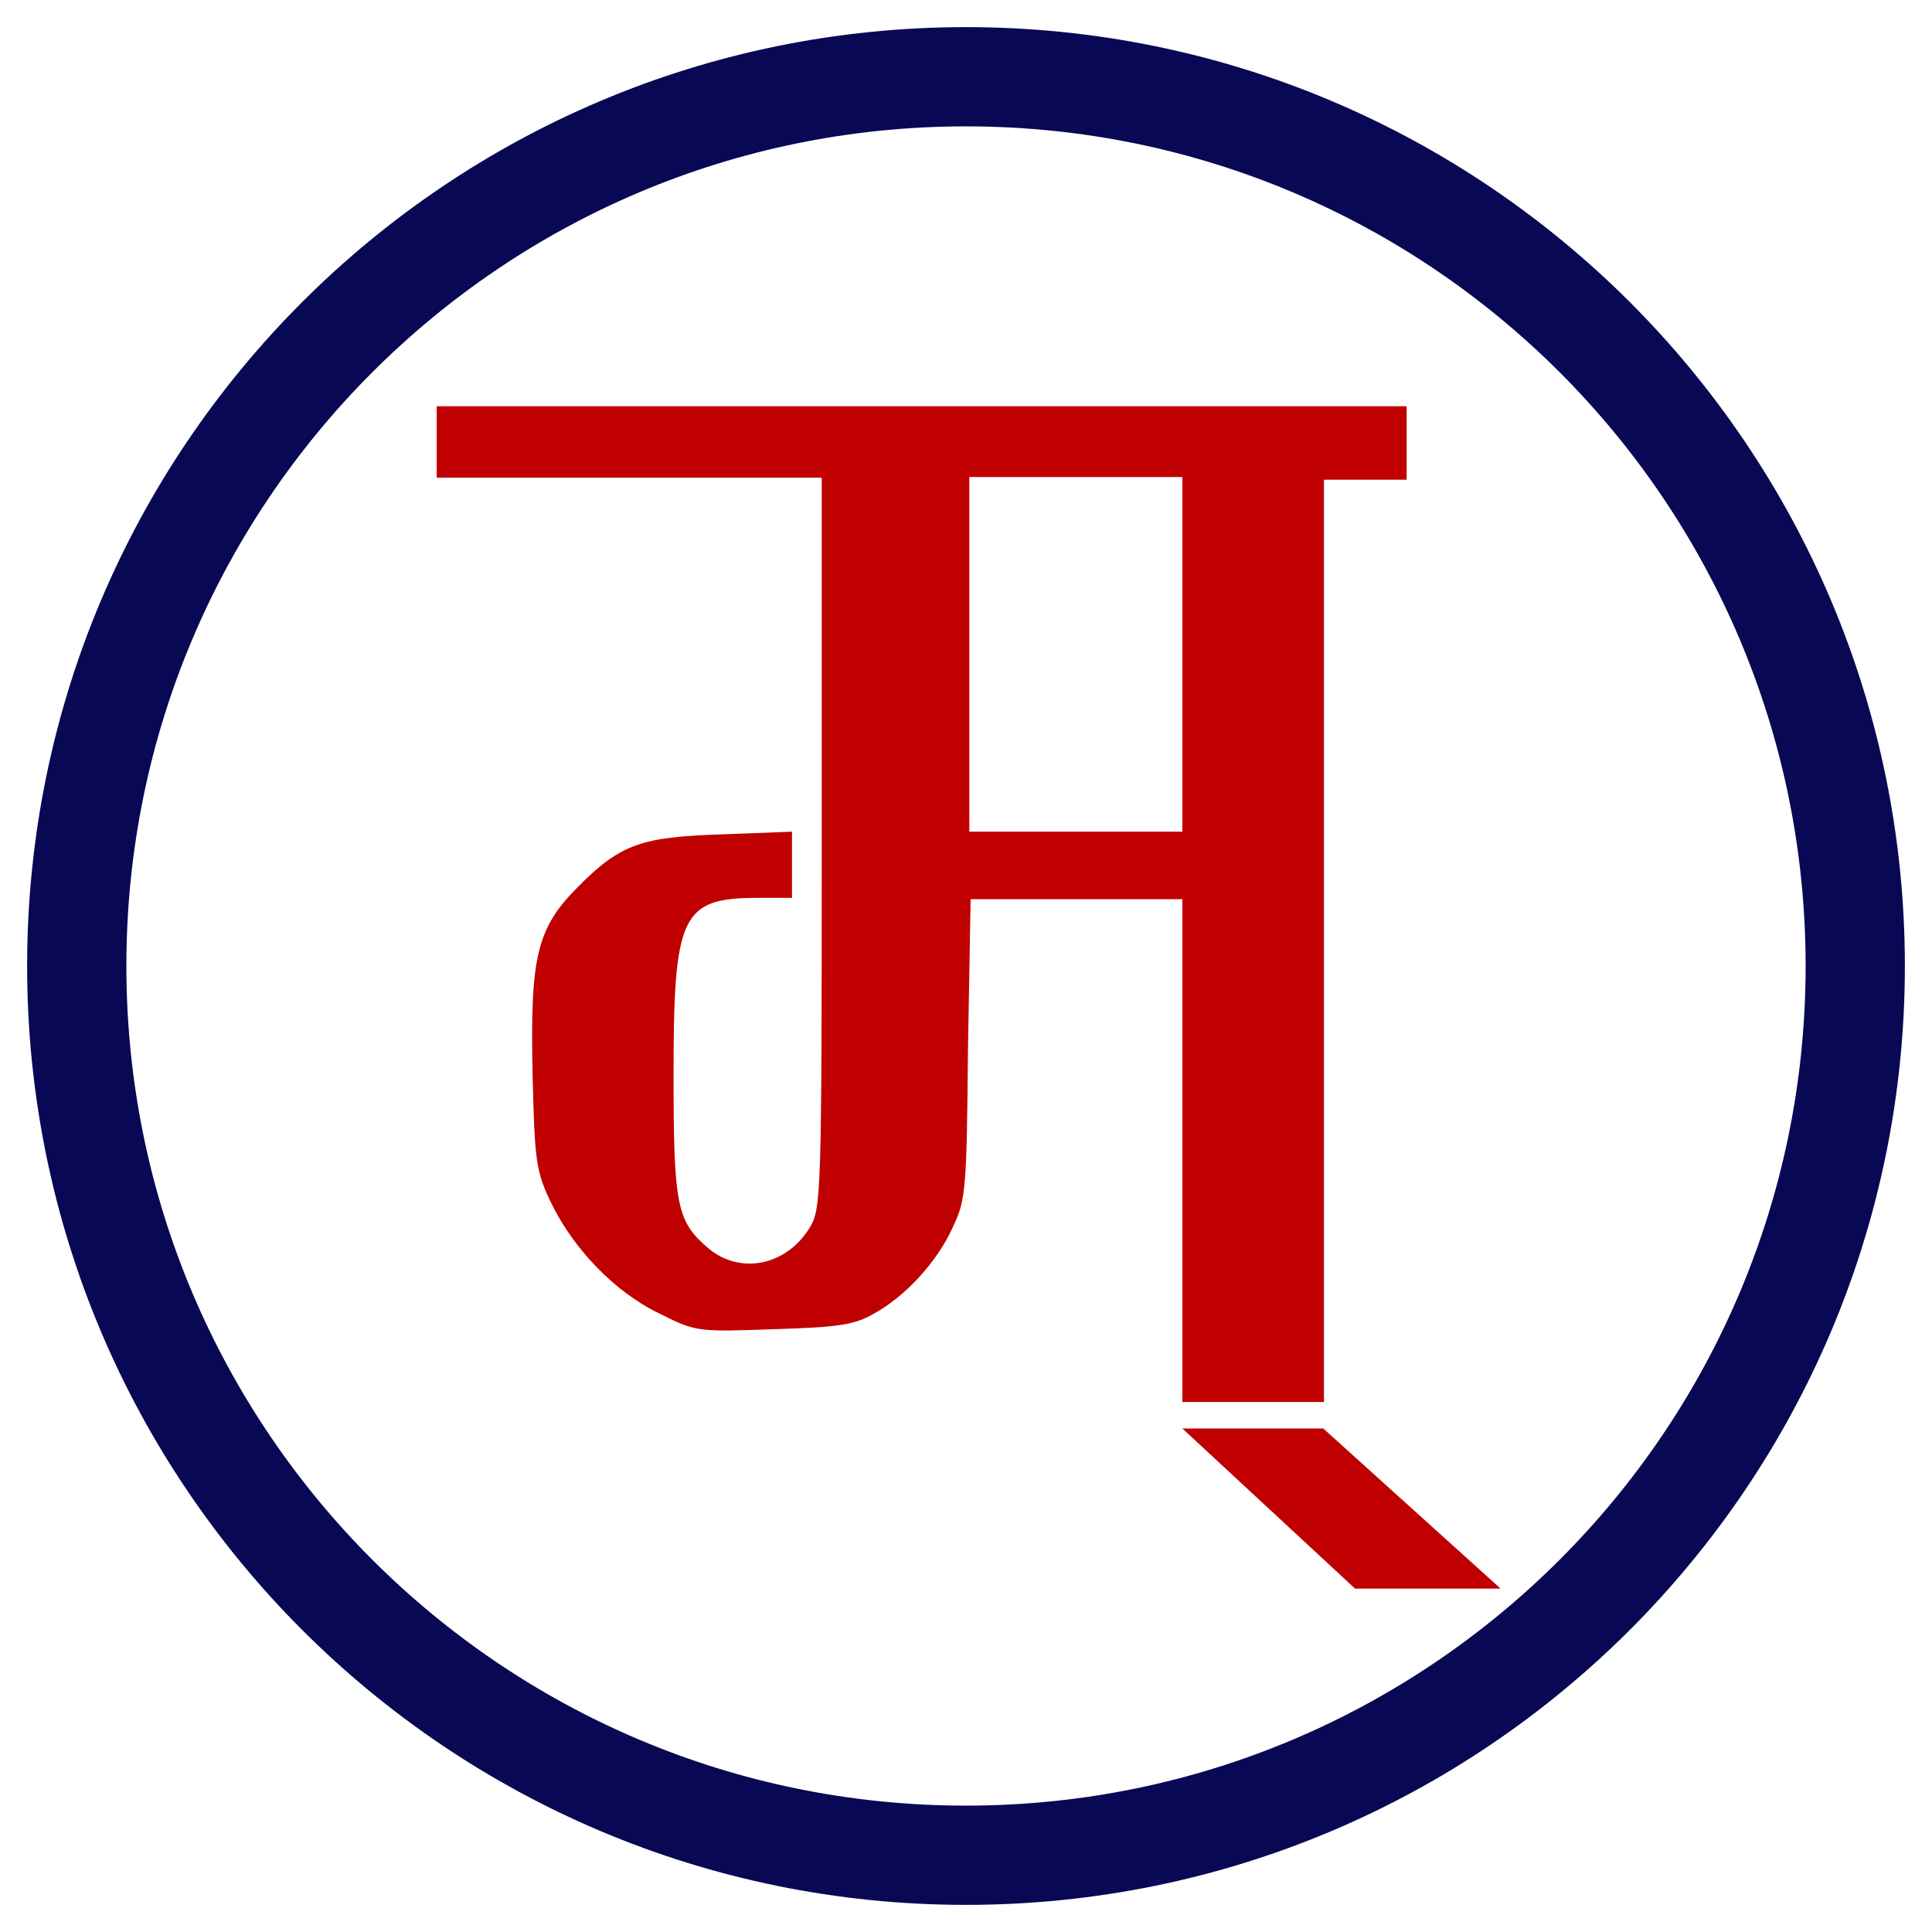
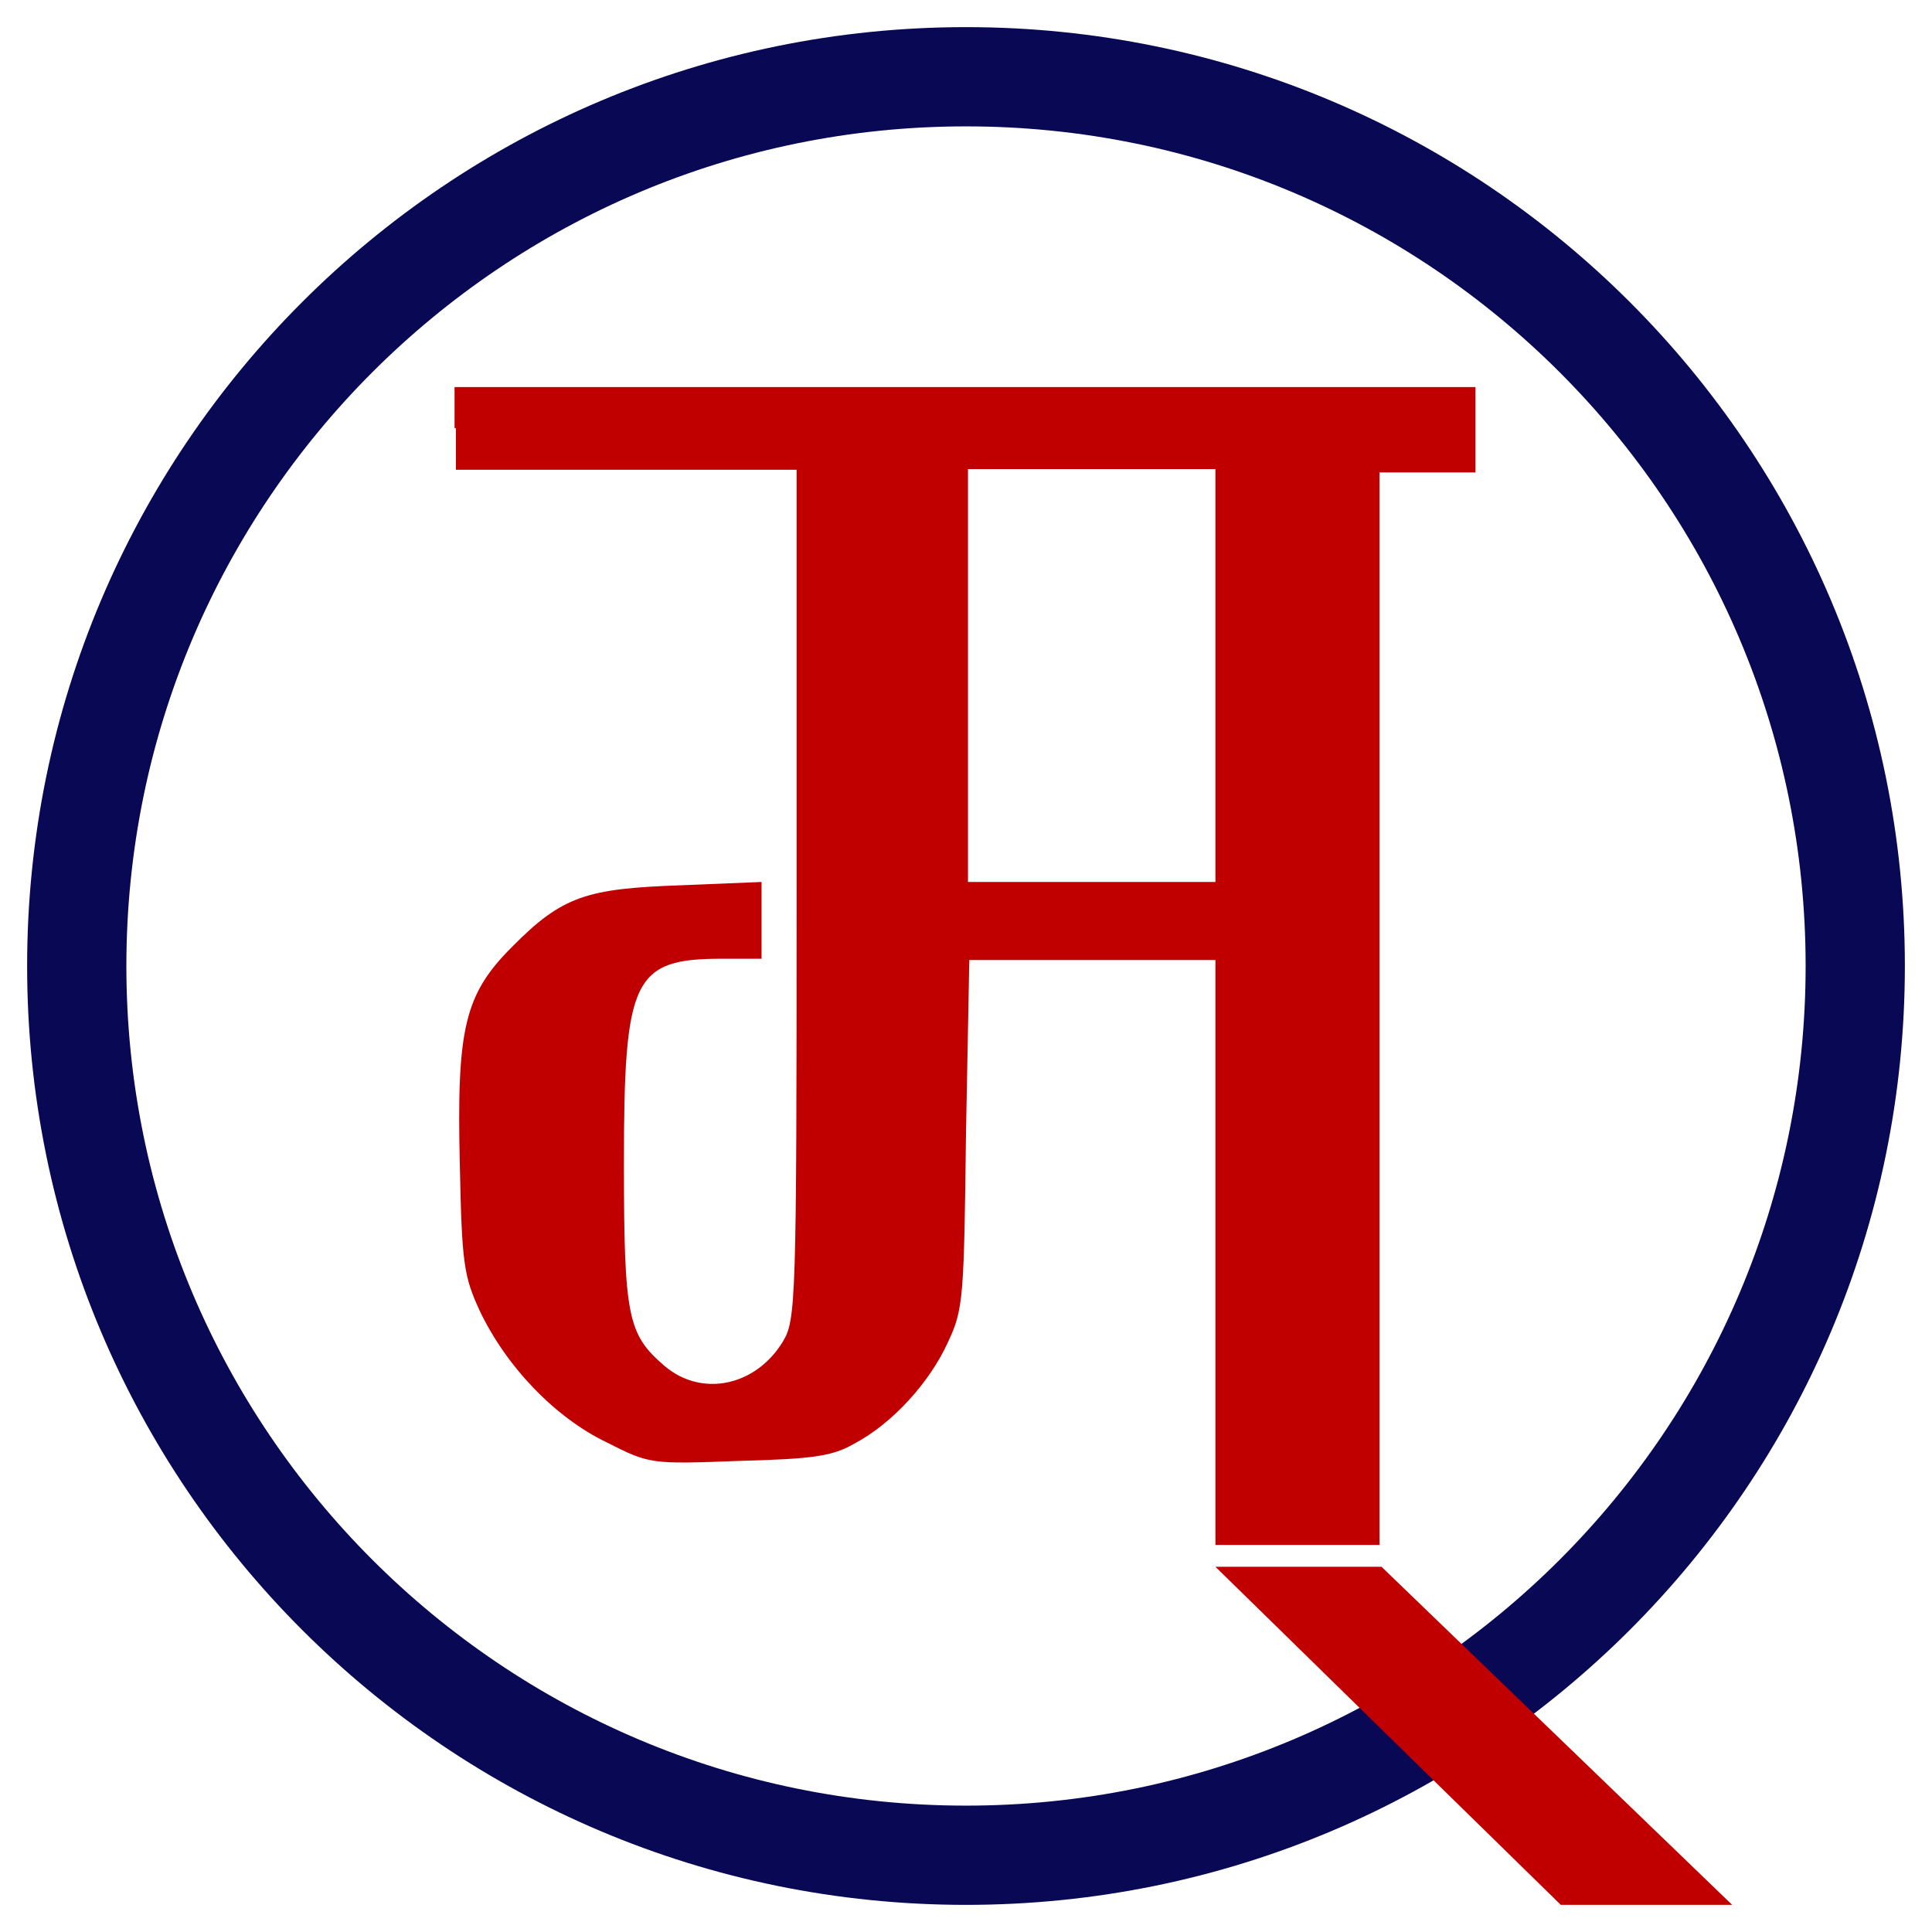
- <svg xmlns="http://www.w3.org/2000/svg" version="1.1" id="Layer_1" x="0px" y="0px" viewBox="-133 335 292 292" style="enable-background:new -133 335 292 292;" xml:space="preserve">
+ <svg xmlns="http://www.w3.org/2000/svg" version="1.1" id="Layer_1" x="0px" y="0px" viewBox="138 -138 292 292" style="enable-background:new 138 -138 292 292;" xml:space="preserve">
  <style type="text/css">
	.st0{fill:none;stroke:#080854;stroke-width:15;}
	.st1{fill:#C00000;}
</style>
-   <circle id="Oval" class="st0" cx="13" cy="481" r="134.4" />
-   <path id="Shape" class="st1" d="M-67,401.8v5.4h29.1h29.1v55.2c0,53.2-0.1,55.3-1.8,58.1c-3.5,5.8-10.5,7.2-15.3,3.2  c-4.8-4.1-5.3-6.3-5.3-26.4c0-24.1,1.2-26.6,12.8-26.6h5.1v-5v-5l-10.5,0.4c-12.2,0.4-15.4,1.4-21.9,8c-6.2,6.2-7.2,10.6-6.8,28.4  c0.3,12.7,0.5,14.4,2.6,18.9c3.4,7.2,9.7,13.8,16.5,17.1c5.6,2.8,5.8,2.8,17.2,2.4c9.6-0.3,12.1-0.6,15-2.2  c4.9-2.6,9.8-7.9,12.2-13.2c2-4.2,2.1-5.7,2.3-27.1l0.4-22.5h16h16v38v38h10.7h10.7v-69.7v-69.7h6.3h6.2v-5.4v-5.7H6.3H-67  C-67,396.4-67,401.8-67,401.8z M45.7,433.9v26.8H29.6H13.5v-26.8v-26.8h16.1h16.1V433.9z" />
-   <polygon id="Path" class="st1" points="45.7,550.9 67,550.9 93.8,575.1 71.8,575.1 " />
+   <circle id="Oval" class="st0" cx="284" cy="8" r="134.4" />
+   <path id="Shape" class="st1" d="M206.9-73.3v6.3h17.6h33.9v64.2c0,61.9-0.1,64.3-2.1,67.6c-4.1,6.7-12.2,8.4-17.8,3.7  c-5.6-4.8-6.2-7.3-6.2-30.7c0-28,1.4-30.9,14.9-30.9h5.9V1.1v-5.8l-12.2,0.5c-14.2,0.5-17.9,1.6-25.5,9.3c-7.2,7.2-8.4,12.3-7.9,33  c0.3,14.8,0.6,16.8,3,22c4,8.4,11.3,16.1,19.2,19.9c6.5,3.3,6.7,3.3,20,2.8c11.2-0.3,14.1-0.7,17.4-2.6c5.7-3,11.4-9.2,14.2-15.4  c2.3-4.9,2.4-6.6,2.7-31.5l0.5-26.2h18.6h18.6v44.2v44.2h12.4h12.4V14.5v-81.1h7.3h7.2v-6.3v-6.6h-85.3h-69V-73.3z M321.7-35.9v31.2  H303h-18.7v-31.2v-31.2H303h18.7V-35.9z" />
+   <polygon id="Path" class="st1" points="321.7,98.8 346.8,98.8 399.8,149.9 373.9,149.9 " />
</svg>
